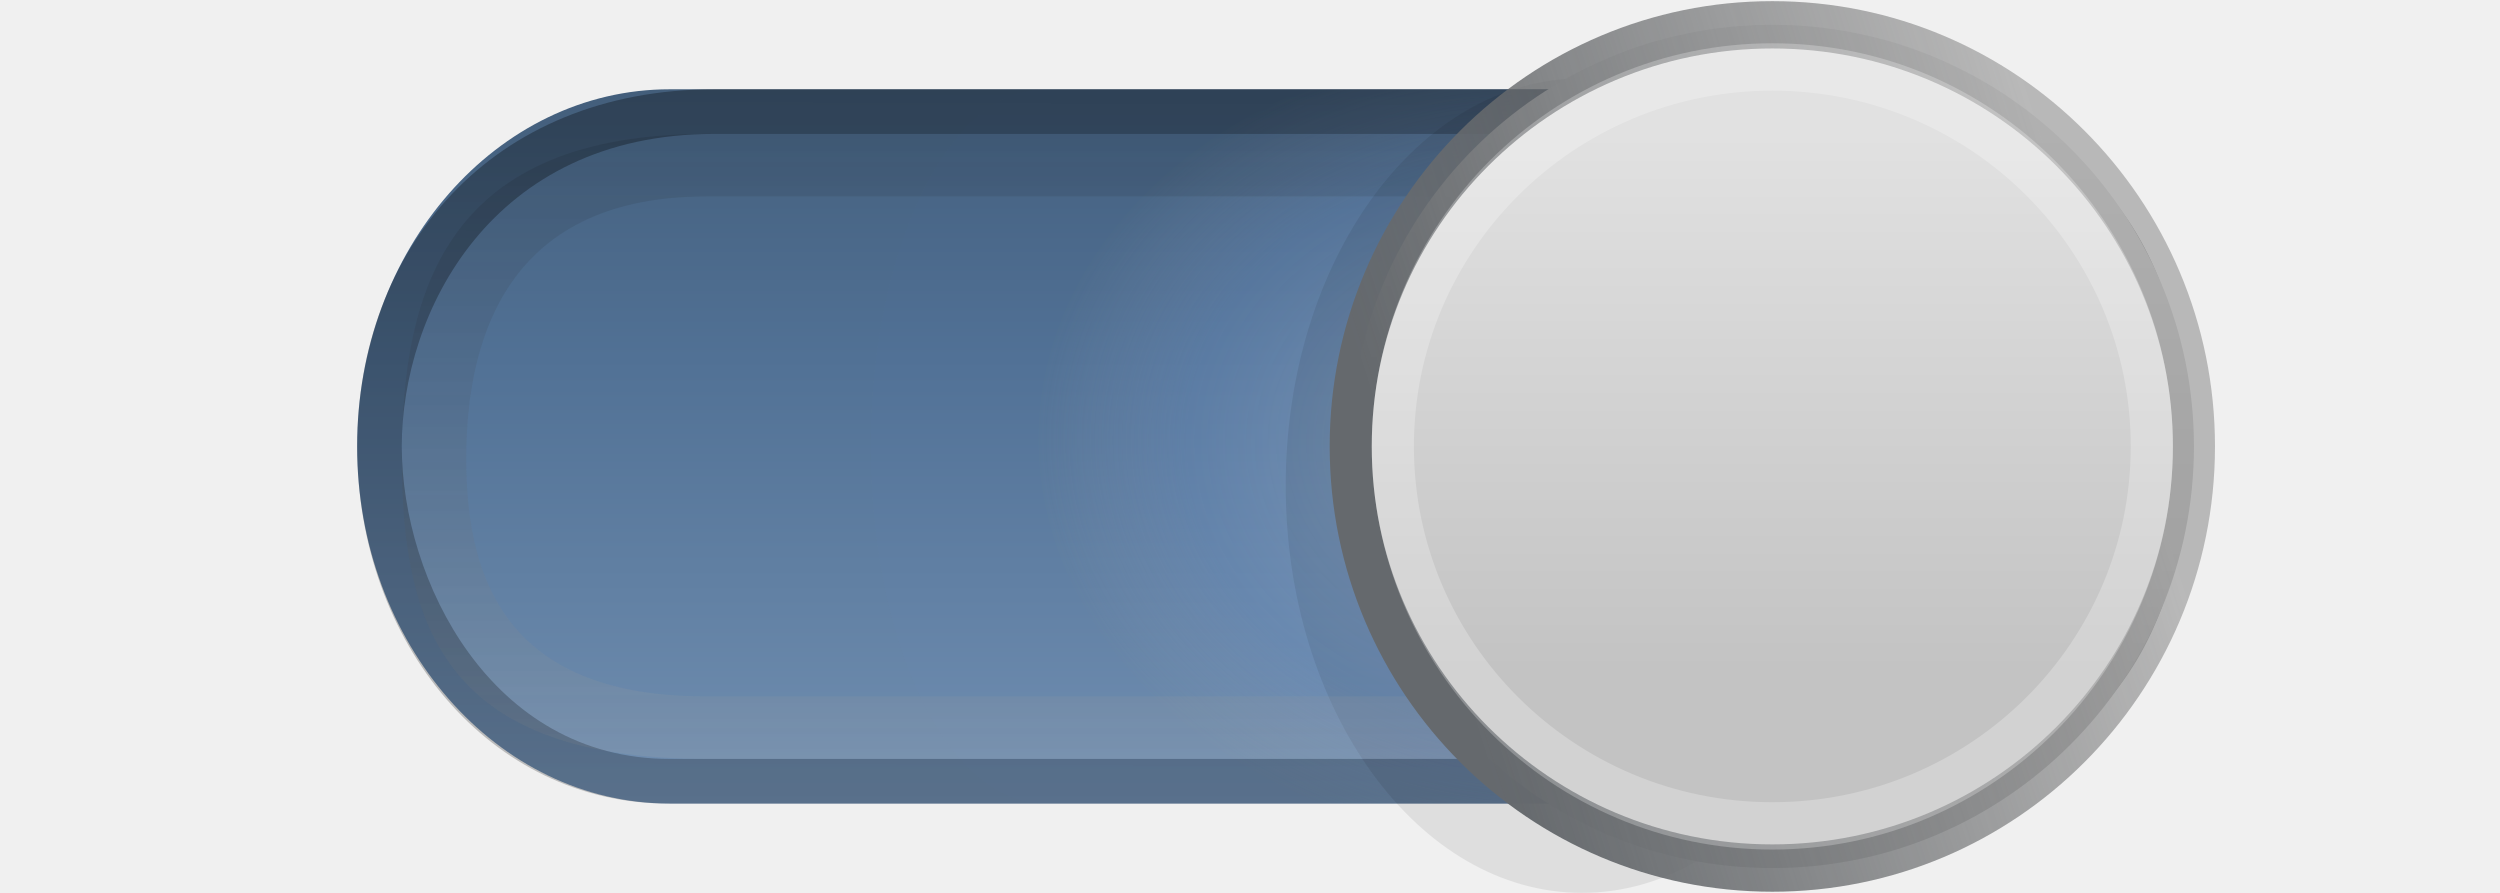
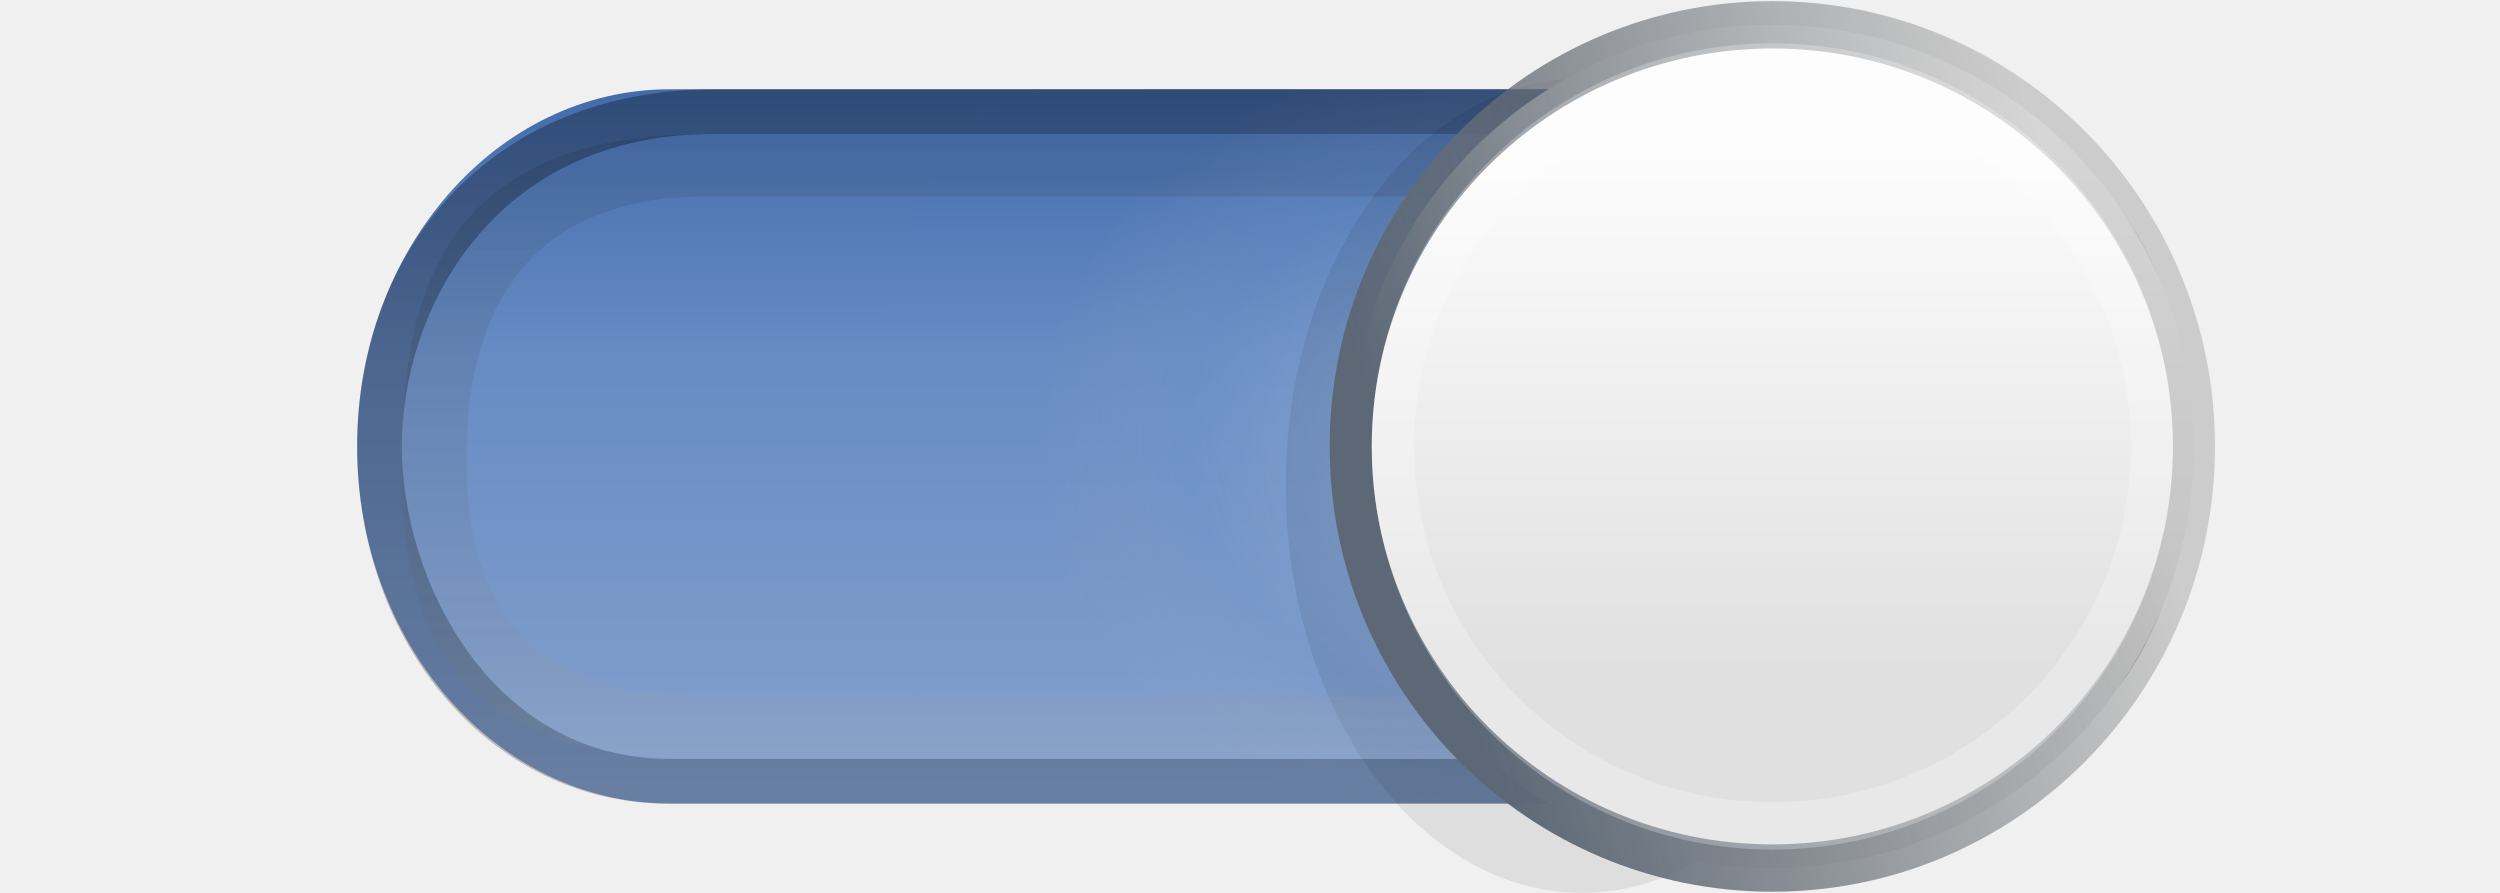
<svg xmlns="http://www.w3.org/2000/svg" xmlns:xlink="http://www.w3.org/1999/xlink" width="56" height="20" id="svg2" version="1.1">
  <defs id="defs4">
    <linearGradient id="linearGradient3851">
      <stop id="stop3853" offset="0" style="stop-color:#dae3ed;stop-opacity:0.914;" />
      <stop style="stop-color:#7699cc;stop-opacity:0.587;" offset="0.707" id="stop3855" />
      <stop id="stop3857" offset="1" style="stop-color:#9da8c4;stop-opacity:0.02;" />
    </linearGradient>
    <linearGradient id="linearGradient3803">
      <stop style="stop-color:#4c4c4c;stop-opacity:1;" offset="0" id="stop3805" />
      <stop style="stop-color:#000000;stop-opacity:0.24;" offset="1" id="stop3807" />
    </linearGradient>
    <linearGradient id="linearGradient3833">
      <stop style="stop-color:#0f0f0f;stop-opacity:1;" offset="0" id="stop3835" />
      <stop style="stop-color:#0b0b0b;stop-opacity:1;" offset="1" id="stop3837" />
    </linearGradient>
    <linearGradient id="linearGradient3809">
      <stop style="stop-color:#107dd8;stop-opacity:1;" offset="0" id="stop3811" />
      <stop style="stop-color:#d6ecfc;stop-opacity:1;" offset="1" id="stop3813" />
    </linearGradient>
    <linearGradient id="linearGradient3786">
-       <stop style="stop-color:#65696d;stop-opacity:1;" offset="0" id="stop3788" />
-       <stop style="stop-color:#707070;stop-opacity:0.431;" offset="1" id="stop3790" />
+       <stop style="stop-color:#5c6876;stop-opacity:1;" offset="0" id="stop3788" />
+       <stop style="stop-color:#797979;stop-opacity:0.299;" offset="1" id="stop3790" />
    </linearGradient>
    <linearGradient id="linearGradient3772">
      <stop style="stop-color:#000000;stop-opacity:0.361;" offset="0" id="stop3774" />
      <stop style="stop-color:#000000;stop-opacity:0.224;" offset="1" id="stop3776" />
    </linearGradient>
    <linearGradient id="linearGradient3763">
      <stop style="stop-color:#000000;stop-opacity:1;" offset="0" id="stop3765" />
      <stop style="stop-color:#000000;stop-opacity:1;" offset="1" id="stop3767" />
    </linearGradient>
    <linearGradient id="linearGradient3769">
-       <stop style="stop-color:#e1e1e1;stop-opacity:1;" offset="0" id="stop3771" />
-       <stop style="stop-color:#c3c3c3;stop-opacity:1;" offset="1" id="stop3773" />
+       <stop style="stop-color:#fdfdfd;stop-opacity:1;" offset="0" id="stop3771" />
+       <stop style="stop-color:#e0e0e0;stop-opacity:1;" offset="1" id="stop3773" />
    </linearGradient>
    <linearGradient id="linearGradient3759">
-       <stop style="stop-color:#718fb1;stop-opacity:1;" offset="0" id="stop3761" />
-       <stop id="stop3812" offset="0.625" style="stop-color:#517195;stop-opacity:1;" />
-       <stop style="stop-color:#435e7b;stop-opacity:1;" offset="1" id="stop3763" />
+       <stop style="stop-color:#85a2cf;stop-opacity:1;" offset="0" id="stop3761" />
+       <stop id="stop3812" offset="0.625" style="stop-color:#678bc3;stop-opacity:1;" />
+       <stop style="stop-color:#436cab;stop-opacity:1;" offset="1" id="stop3763" />
    </linearGradient>
    <linearGradient xlink:href="#linearGradient3759" id="linearGradient3765" x1="24.707" y1="1033.362" x2="24.707" y2="1051.362" gradientUnits="userSpaceOnUse" gradientTransform="matrix(0.7592592,0,0,0.8888888,7.240741,-1968.906)" />
    <linearGradient y2="26" x2="35" y1="3" x1="35" gradientTransform="matrix(1.8,0,0,1.125,-33.2,1029.987)" gradientUnits="userSpaceOnUse" id="linearGradient3967" xlink:href="#linearGradient4071-3-6" />
    <linearGradient id="linearGradient4071-3-6">
      <stop style="stop-color:#040404;stop-opacity:0.471;" offset="0" id="stop4073-8-9" />
      <stop style="stop-color:#ffffff;stop-opacity:1;" offset="1" id="stop4075-4-4" />
    </linearGradient>
    <linearGradient y2="26" x2="35" y1="3" x1="35" gradientTransform="matrix(1.3,0,0,0.875,-15.7,1033.017)" gradientUnits="userSpaceOnUse" id="linearGradient3895" xlink:href="#linearGradient4071-3-6" />
    <linearGradient y2="38" x2="35" y1="3" x1="35" gradientTransform="matrix(1.8,0,0,1.125,-33.2,1029.987)" gradientUnits="userSpaceOnUse" id="linearGradient3950" xlink:href="#linearGradient4071-3" />
    <linearGradient id="linearGradient4071-3">
      <stop style="stop-color:#000000;stop-opacity:0.665;" offset="0" id="stop4073-8" />
      <stop style="stop-color:#000000;stop-opacity:0.243;" offset="1" id="stop4075-4" />
    </linearGradient>
    <linearGradient y2="37.893" x2="35.304" y1="3.103" x1="35.5" gradientTransform="matrix(1.333333,0,0,0.9964529,-17.33333,1031.27)" gradientUnits="userSpaceOnUse" id="linearGradient3912" xlink:href="#linearGradient4071-3" />
    <linearGradient xlink:href="#linearGradient3786" id="linearGradient3792" x1="40.688" y1="14" x2="48.312" y2="14" gradientUnits="userSpaceOnUse" />
    <linearGradient xlink:href="#linearGradient3769" id="linearGradient3802" x1="44.5" y1="11.035" x2="44.5" y2="16.118" gradientUnits="userSpaceOnUse" />
    <linearGradient xlink:href="#linearGradient3809" id="linearGradient3815" x1="54.353" y1="-0.095" x2="54.353" y2="8.095" gradientUnits="userSpaceOnUse" />
    <linearGradient xlink:href="#linearGradient3833" id="linearGradient3839" x1="51.38" y1="-0.268" x2="51.38" y2="8.354" gradientUnits="userSpaceOnUse" />
    <linearGradient xlink:href="#linearGradient3769" id="linearGradient3921" gradientUnits="userSpaceOnUse" x1="44.5" y1="11.035" x2="44.5" y2="16.118" />
    <linearGradient xlink:href="#linearGradient3786" id="linearGradient3923" gradientUnits="userSpaceOnUse" x1="40.688" y1="14.847" x2="47.835" y2="12.306" />
    <linearGradient xlink:href="#linearGradient3803" id="linearGradient3810" x1="55.758" y1="-0.22" x2="55.691" y2="7.492" gradientUnits="userSpaceOnUse" />
    <linearGradient xlink:href="#linearGradient3809" id="linearGradient3812" gradientUnits="userSpaceOnUse" x1="54.254" y1="-0.268" x2="54.254" y2="7.492" />
    <linearGradient xlink:href="#linearGradient3759-1" id="linearGradient3765-1" x1="25" y1="1033.362" x2="25" y2="1051.362" gradientUnits="userSpaceOnUse" gradientTransform="matrix(0.7592592,0,0,0.8888888,7.240741,115.8183)" />
    <linearGradient id="linearGradient3759-1">
      <stop style="stop-color:#97b3ce;stop-opacity:0.856;" offset="0" id="stop3761-3" />
      <stop id="stop3792-3" offset="0.5" style="stop-color:#4372b7;stop-opacity:0.587;" />
      <stop style="stop-color:#324882;stop-opacity:0.407;" offset="1" id="stop3763-3" />
    </linearGradient>
    <radialGradient xlink:href="#linearGradient3851" id="radialGradient3859" cx="32.635" cy="1042.851" fx="32.635" fy="1042.851" r="14" gradientTransform="matrix(0.8109374,0.01130084,-7.5030839e-8,0.642856,8.142619,371.5908)" gradientUnits="userSpaceOnUse" />
  </defs>
  <g id="layer1" transform="translate(0,-1032.362)">
    <rect style="fill:url(#linearGradient3765);fill-opacity:1;stroke:none" id="rect2989" width="41" height="16" x="8" y="-1050.362" rx="7" ry="8" transform="scale(1,-1)" />
    <rect style="opacity:0.43;fill:url(#radialGradient3859);fill-opacity:1;stroke:none" id="rect2989-0" width="22.7" height="16" x="19.5" y="1034.362" rx="3.876" ry="8" />
    <path transform="matrix(1.474667,0,0,2.2805,-30.18667,1011.313)" d="m 49,14 c 0,2.209 -2.015,4 -4.5,4 -2.485,0 -4.5,-1.791 -4.5,-4 0,-2.209 2.015,-4 4.5,-4 2.485,0 4.5,1.791 4.5,4 z" id="path3791" style="fill:#000000;fill-opacity:0.078;stroke:none" />
    <path style="opacity:0.2;color:#000000;fill:url(#linearGradient3895);fill-opacity:1;fill-rule:nonzero;stroke:none;stroke-width:2;marker:none;visibility:visible;display:inline;overflow:visible;enable-background:accumulate" d="m 15.825,1035.362 c -5.762,0 -6.825,3.402 -6.825,7.28 0,3.878 1.063,6.72 6.825,6.72 l 25.35,0 c 5.762,0 6.825,-2.842 6.825,-6.72 0,-3.878 -1.063,-7.28 -6.825,-7.28 z m 0,1.4 25.35,0 c 4.319,0 5.381,2.973 5.381,5.88 0,2.907 -1.061,5.32 -5.381,5.32 l -25.35,0 c -4.319,0 -5.381,-2.413 -5.381,-5.32 0,-2.907 1.061,-5.88 5.381,-5.88 z" id="rect4950" />
    <path style="opacity:0.454;color:#000000;fill:url(#linearGradient3912);fill-opacity:1;fill-rule:nonzero;stroke:none;stroke-width:2;marker:none;visibility:visible;display:inline;overflow:visible;enable-background:accumulate" d="m 16,1034.362 c -5,0 -8,3.584 -8,8 0,4.416 3,8 6.957,8 l 26.087,0 c 5.909,0 7.957,-3.584 7.957,-8 0,-4.416 -2.091,-8 -8,-8 z m 14,1 11,0 c 5.213,0 7,4 7,7 0,3 -1.787,7 -7,7 l -26,0 c -4,0 -6,-4 -6,-7 0,-3 2,-7 7,-7 z" id="rect4944" />
    <path style="fill:url(#linearGradient3921);fill-opacity:1;stroke:url(#linearGradient3923);stroke-width:0.449;stroke-linecap:square;stroke-miterlimit:4;stroke-opacity:1;stroke-dasharray:none" id="path3767" d="m 49,14 c 0,2.209 -2.015,4 -4.5,4 -2.485,0 -4.5,-1.791 -4.5,-4 0,-2.209 2.015,-4 4.5,-4 2.485,0 4.5,1.791 4.5,4 z" transform="matrix(2.098744,0,0,2.361087,-53.69377,1009.307)" />
    <path transform="matrix(1.88887,0,0,2.124978,-44.3547,1012.612)" d="m 49,14 c 0,2.209 -2.015,4 -4.5,4 -2.485,0 -4.5,-1.791 -4.5,-4 0,-2.209 2.015,-4 4.5,-4 2.485,0 4.5,1.791 4.5,4 z" id="path3764" style="fill:none;stroke:#ffffff;stroke-width:0.499;stroke-linecap:square;stroke-miterlimit:4;stroke-opacity:0.248;stroke-dasharray:none" />
  </g>
</svg>
